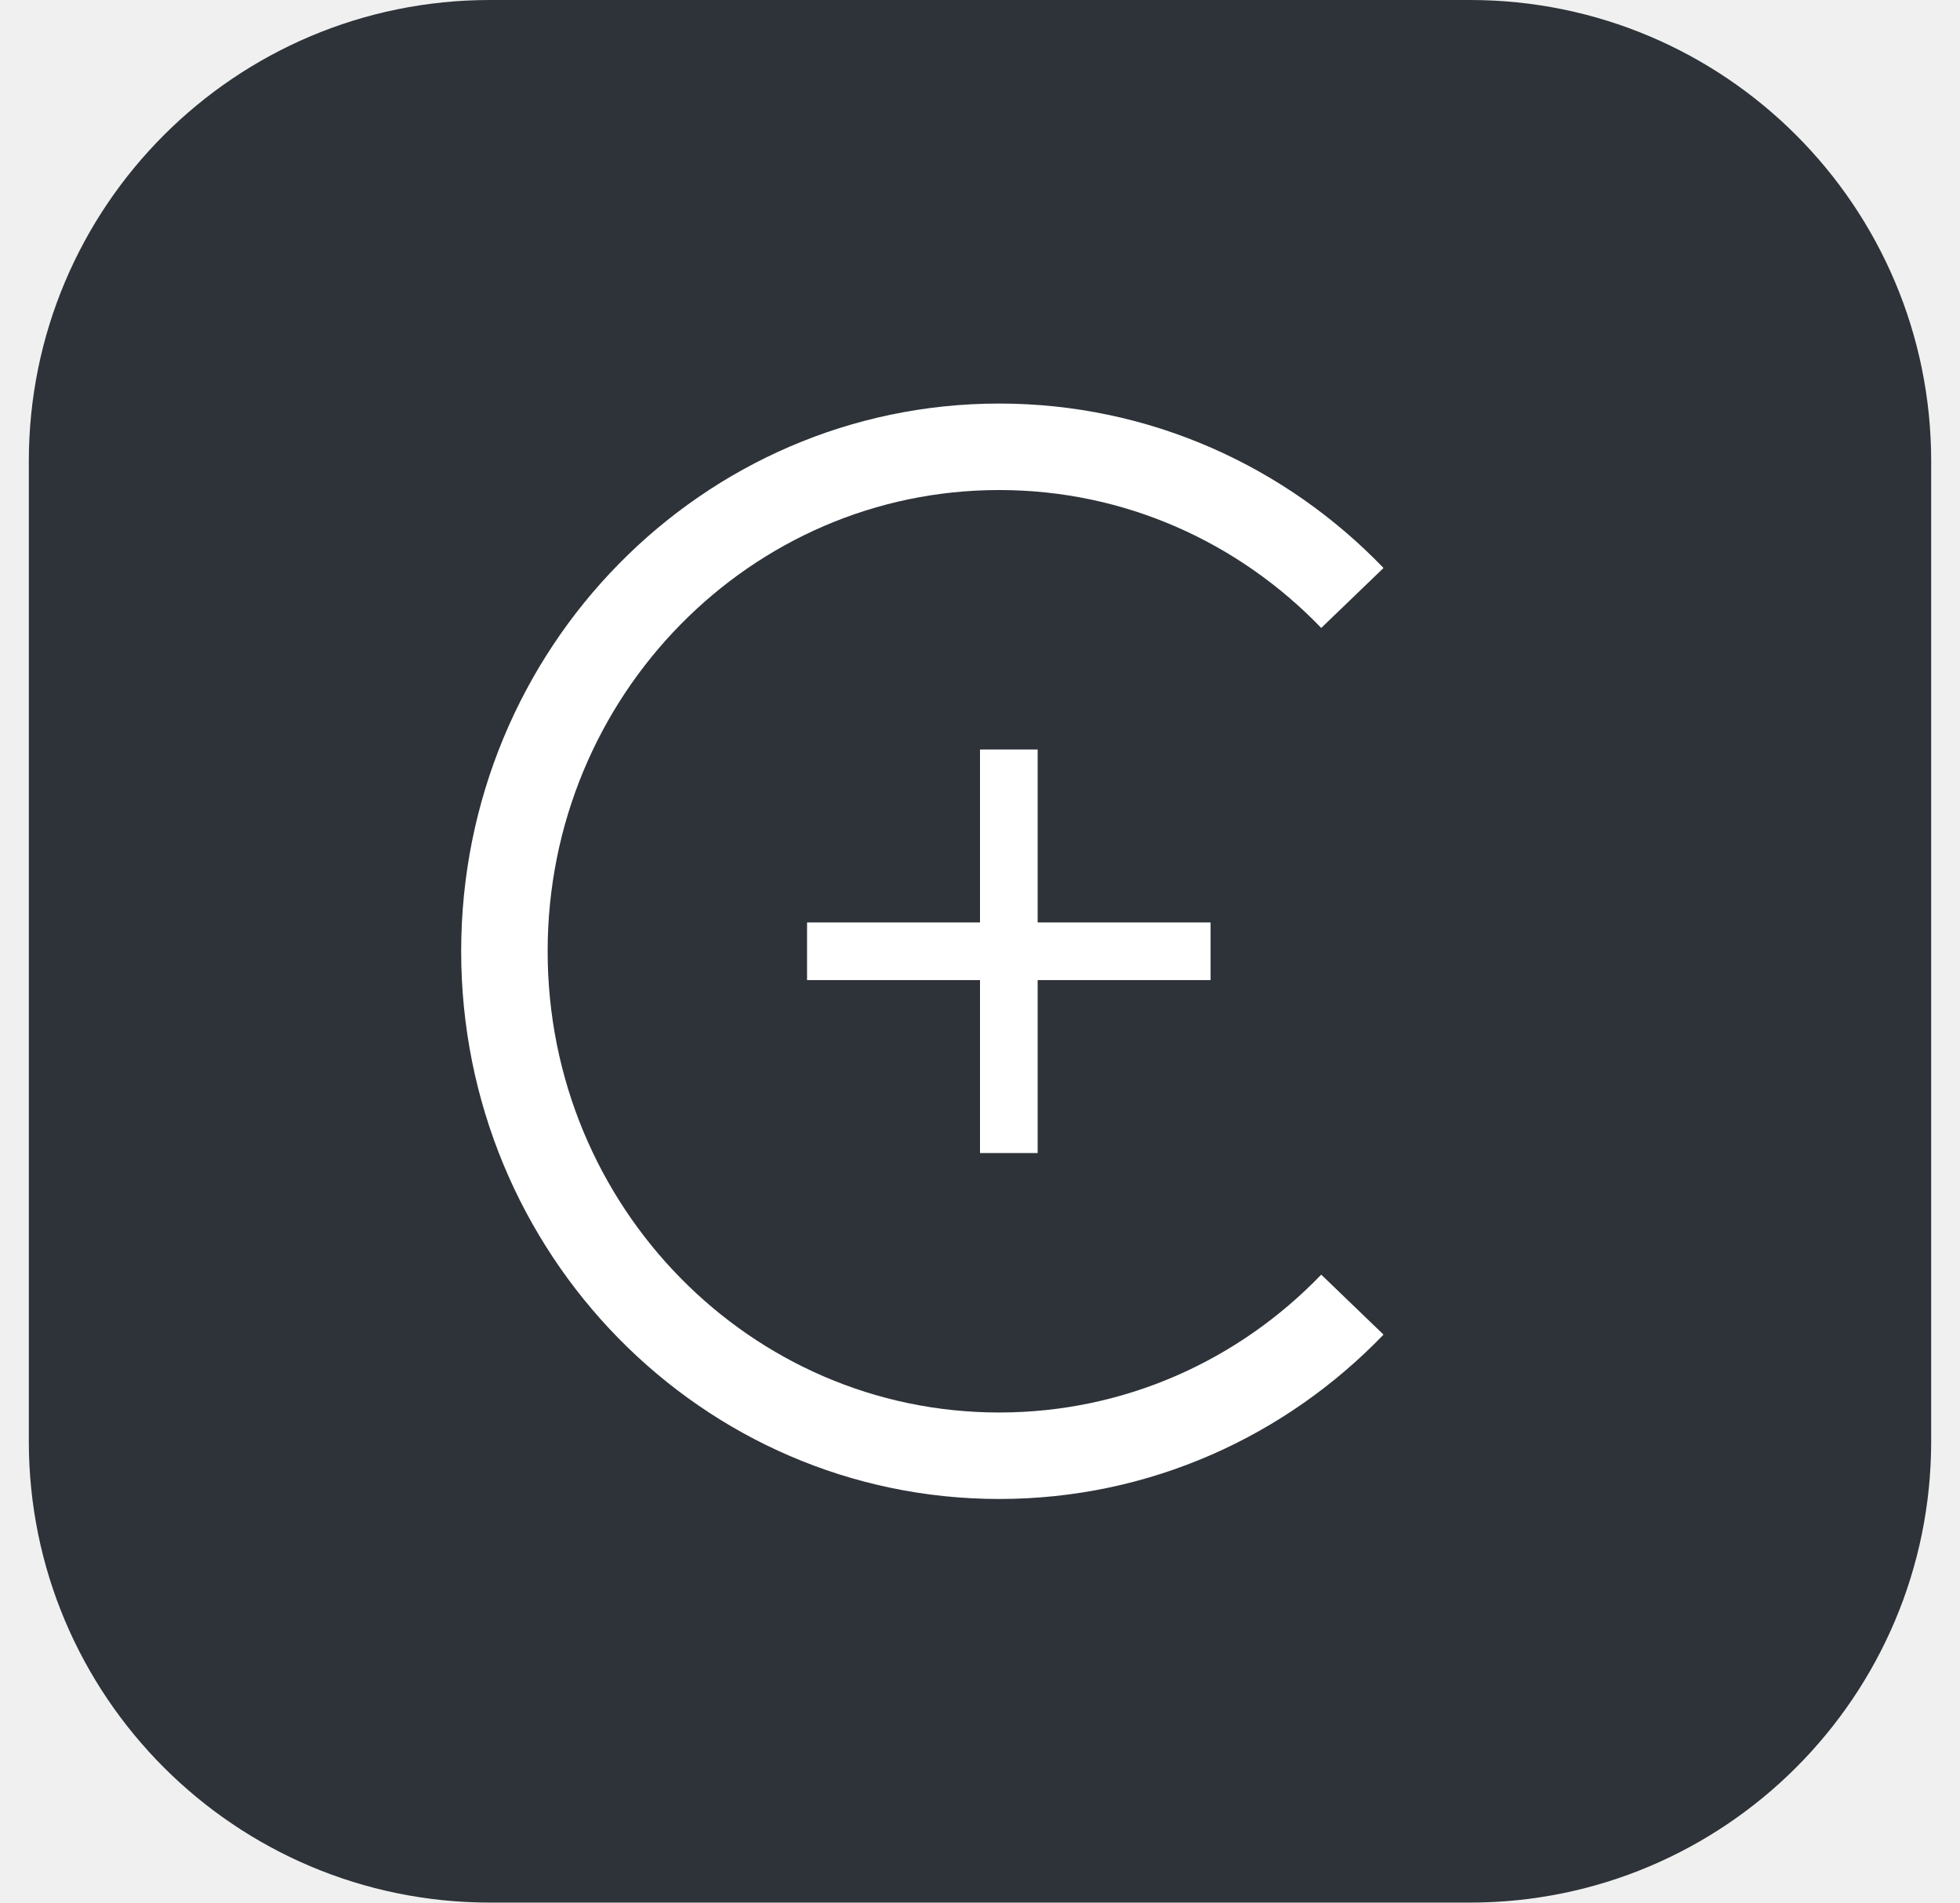
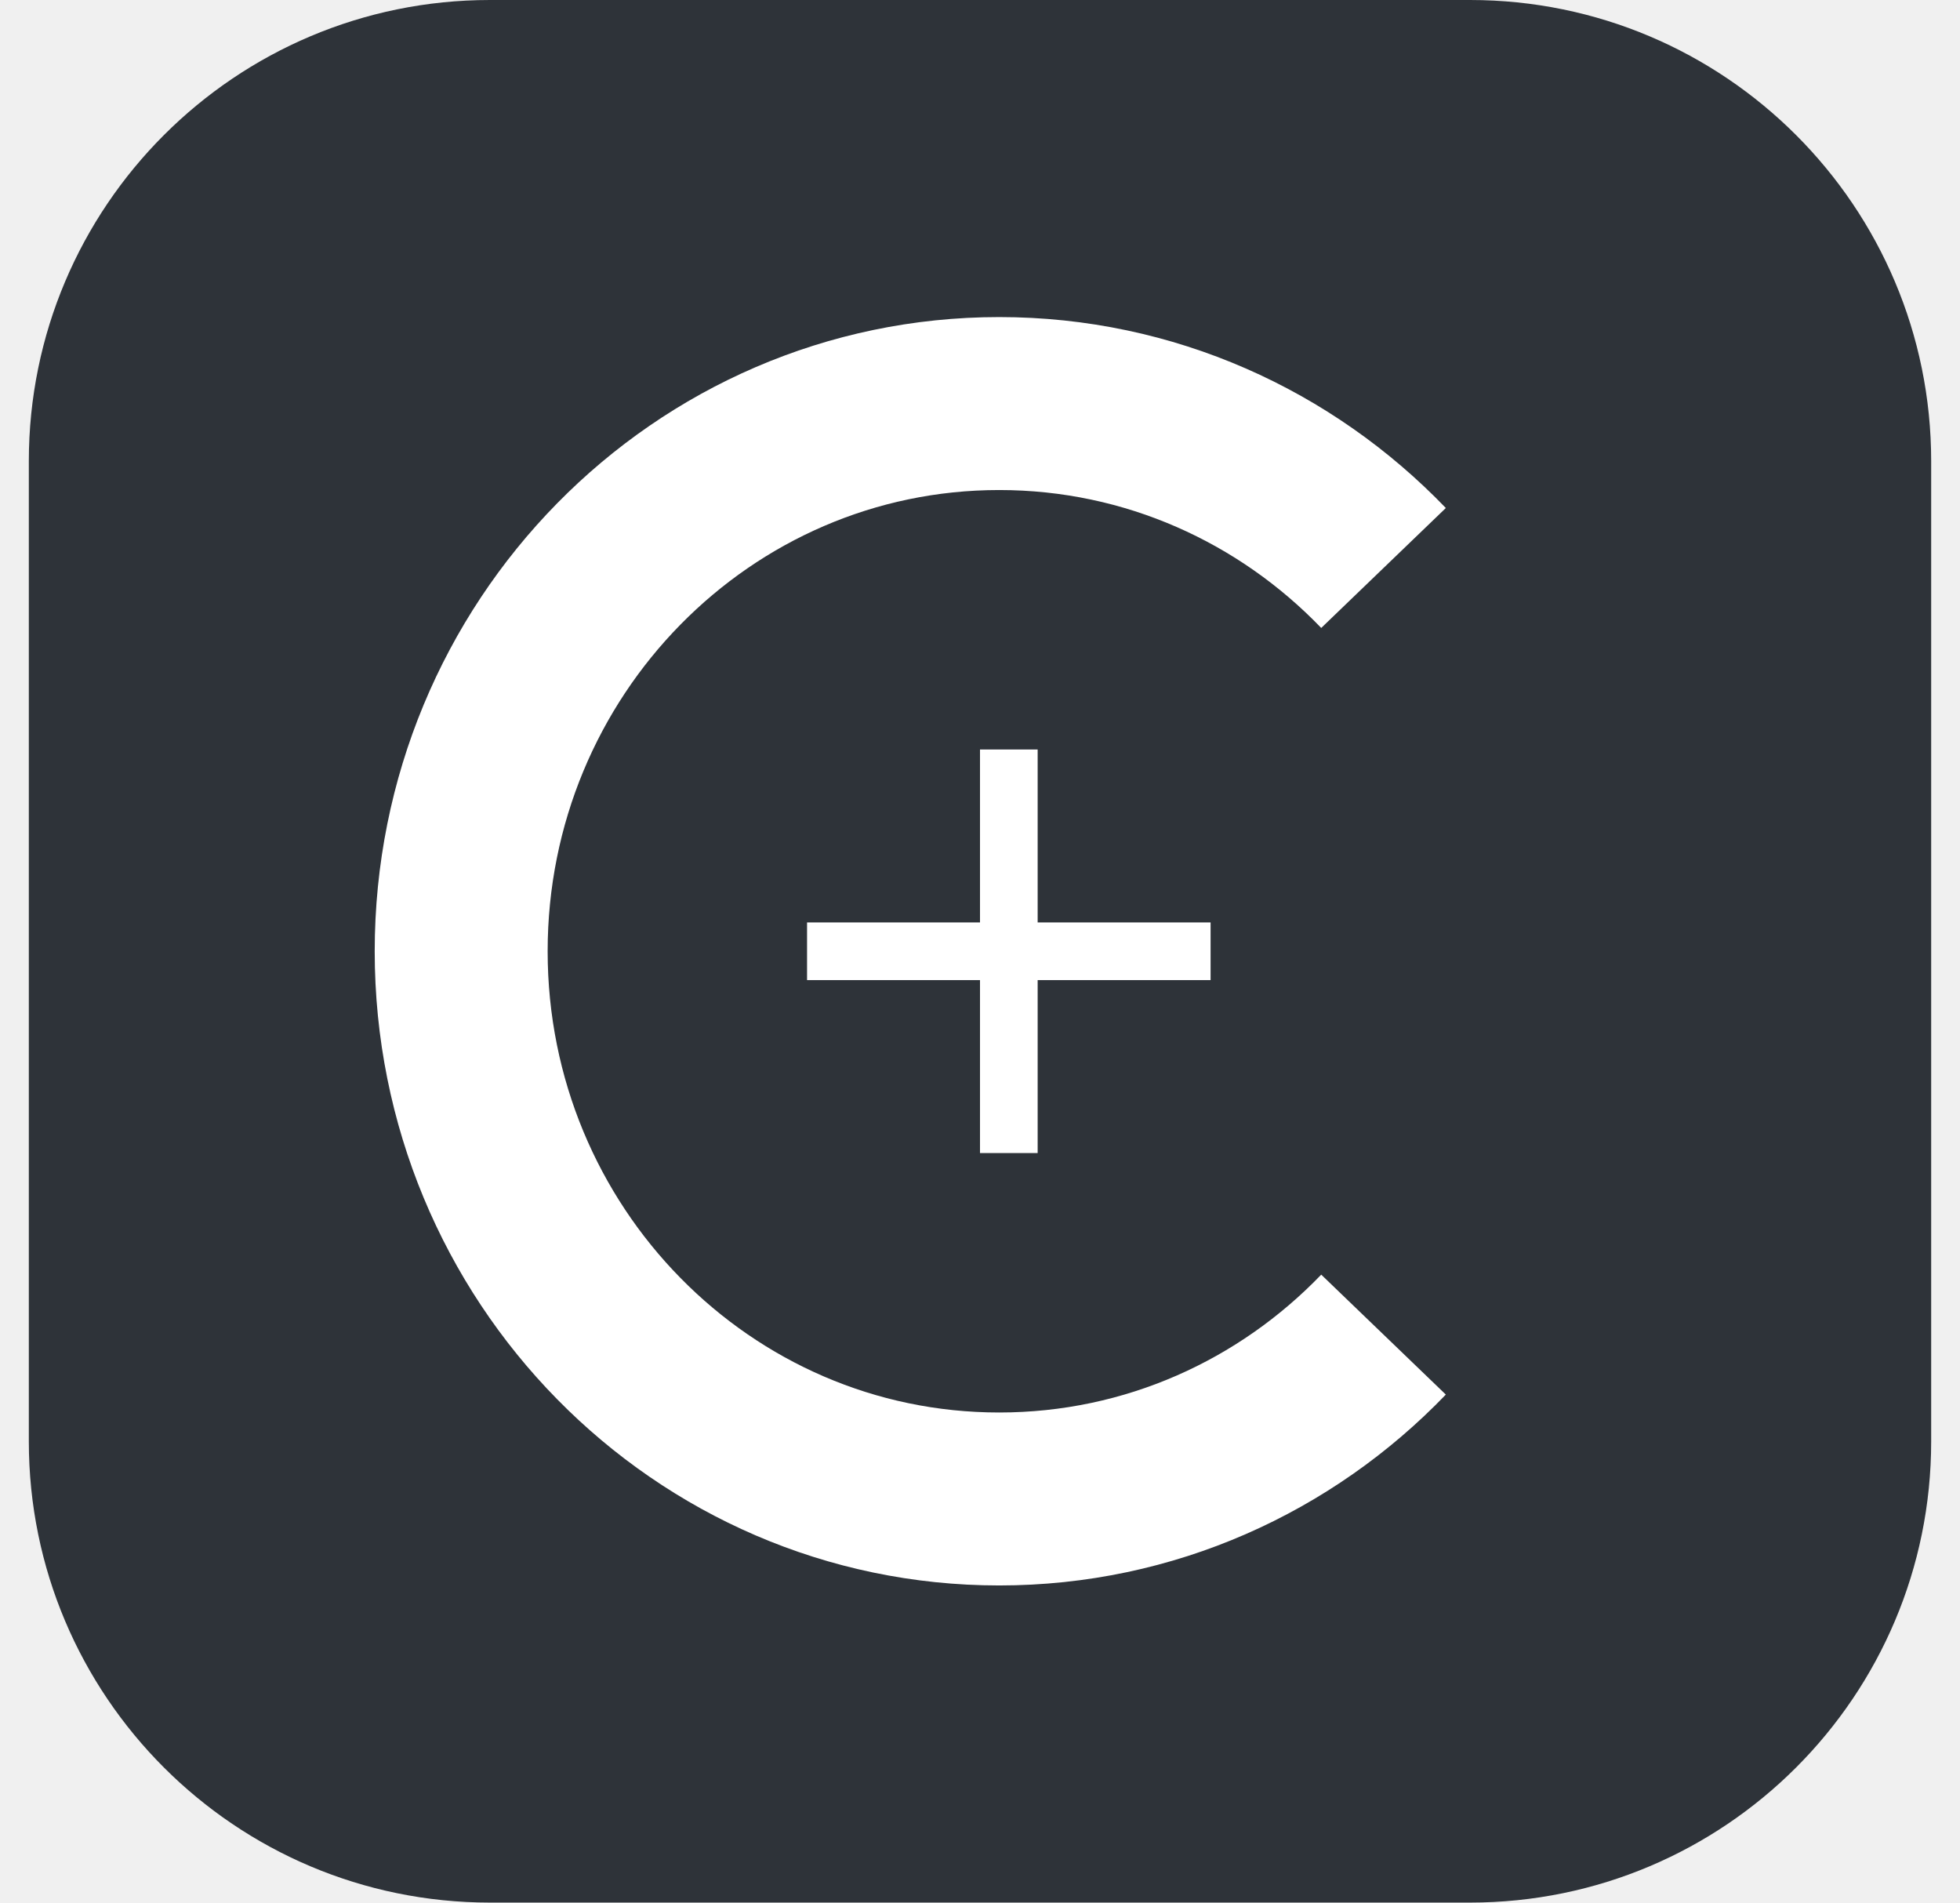
- <svg xmlns="http://www.w3.org/2000/svg" xmlns:xlink="http://www.w3.org/1999/xlink" width="34px" height="33px" viewBox="0 0 34 33" version="1.1">
-   <defs>
-     <path d="M16,3.346 C14.306,1.586 11.945,0.494 9.333,0.494 C4.179,0.494 0,4.748 0,9.994 C0,15.241 4.179,19.494 9.333,19.494 L9.333,19.494 C11.945,19.494 14.306,18.403 16,16.643" id="path-1" />
-     <mask id="mask-2" maskContentUnits="userSpaceOnUse" maskUnits="objectBoundingBox" x="0" y="0" width="16" height="19" fill="white">
-       <use xlink:href="#path-1" />
-     </mask>
-   </defs>
+ <svg xmlns="http://www.w3.org/2000/svg" width="34px" height="33px" viewBox="0 0 34 33" version="1.1">
  <g id="Page-1" stroke="none" stroke-width="1" fill="none" fill-rule="evenodd">
    <g id="public_page_768" transform="translate(-24, -9)">
      <g id="notification">
        <g id="icon" transform="translate(24, 9)">
-           <rect id="Rectangle-465" fill="#2E3339" x="0.5" y="0" width="33" height="33" rx="8" />
-           <g id="Oval-1-+-Rectangle-2-Copy" transform="translate(8, 6.505556)">
-             <use id="Oval-1" stroke="#FFFFFF" mask="url(#mask-2)" stroke-width="3" xlink:href="#path-1" />
+           <rect fill="#2E3339" x="0.5" y="0" width="33" height="33" rx="8" />
+           <g transform="translate(8, 6.505556)">
+             <path stroke-width="3" stroke="#FFFFFF" d="M16,3.346 C14.306,1.586 11.945,0.494 9.333,0.494 C4.179,0.494 0,4.748 0,9.994 C0,15.241 4.179,19.494 9.333,19.494 L9.333,19.494 C11.945,19.494 14.306,18.403 16,16.643" />
            <path d="M10,9.494 L10,6.494 L9,6.494 L9,9.494 L6,9.494 L6,10.494 L9,10.494 L9,13.494 L10,13.494 L10,10.494 L13,10.494 L13,9.494 L10,9.494 Z" id="Rectangle-466" fill="#FFFFFF" />
          </g>
        </g>
      </g>
    </g>
  </g>
</svg>
